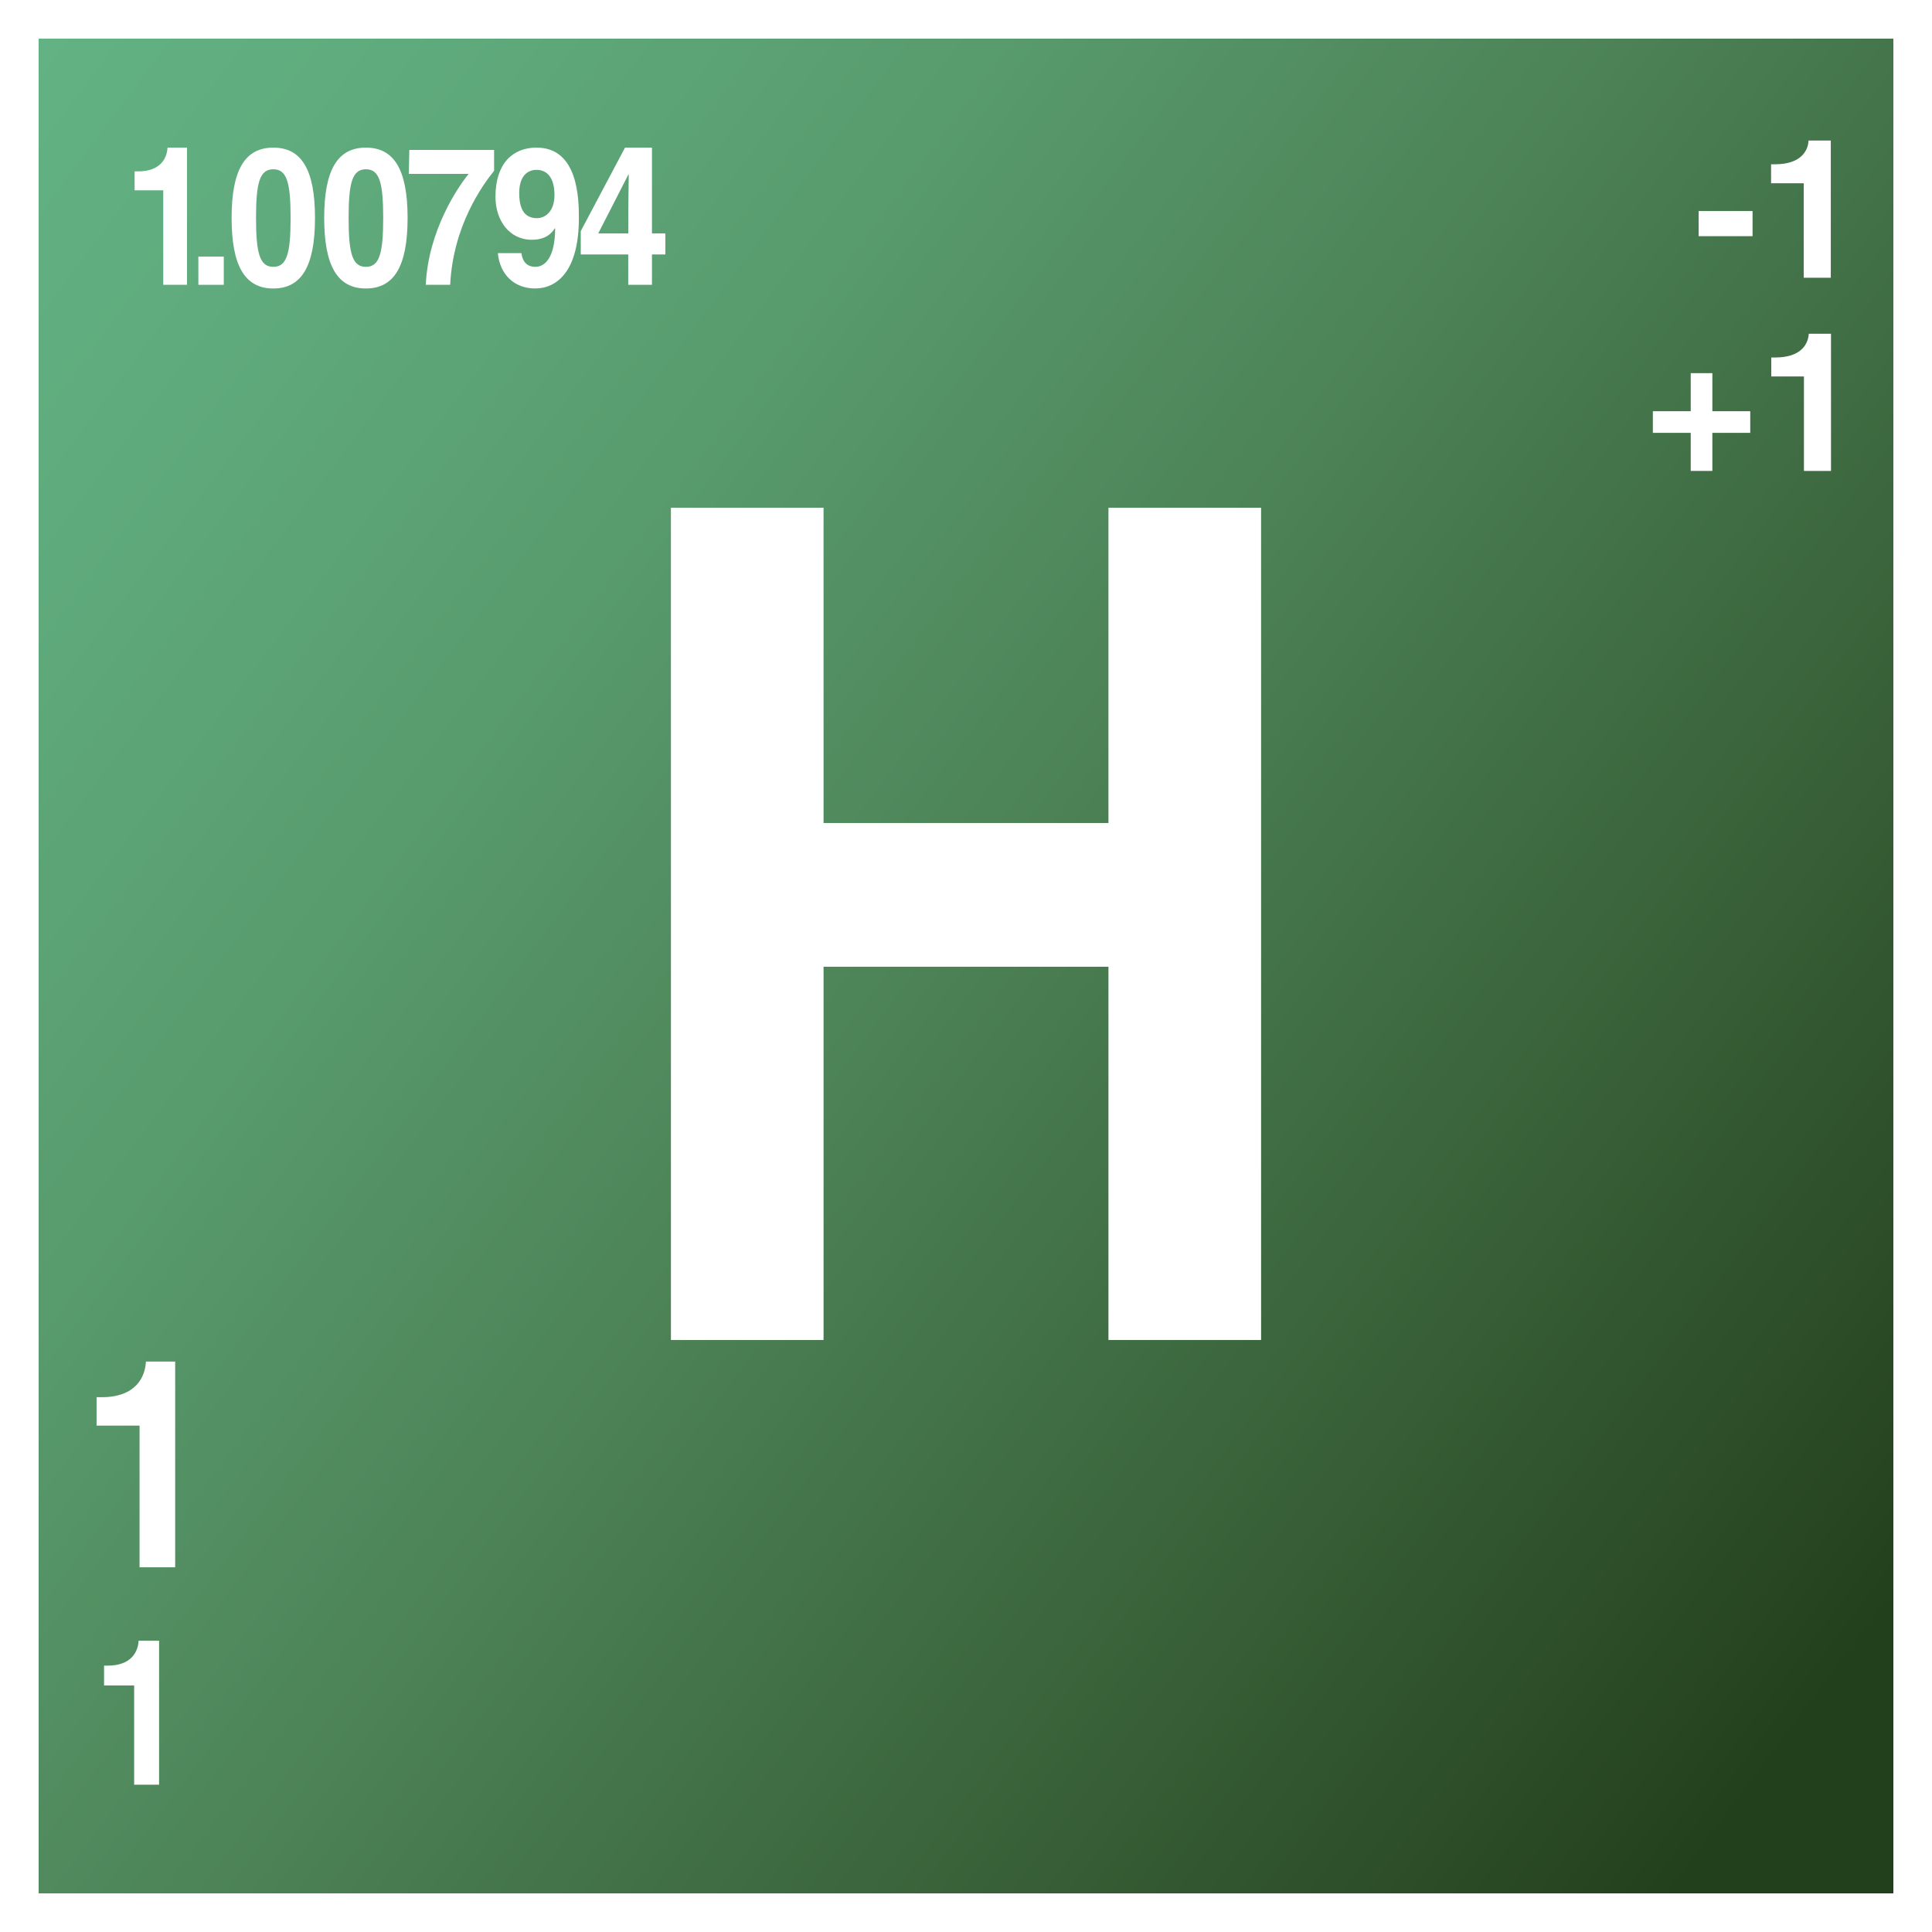
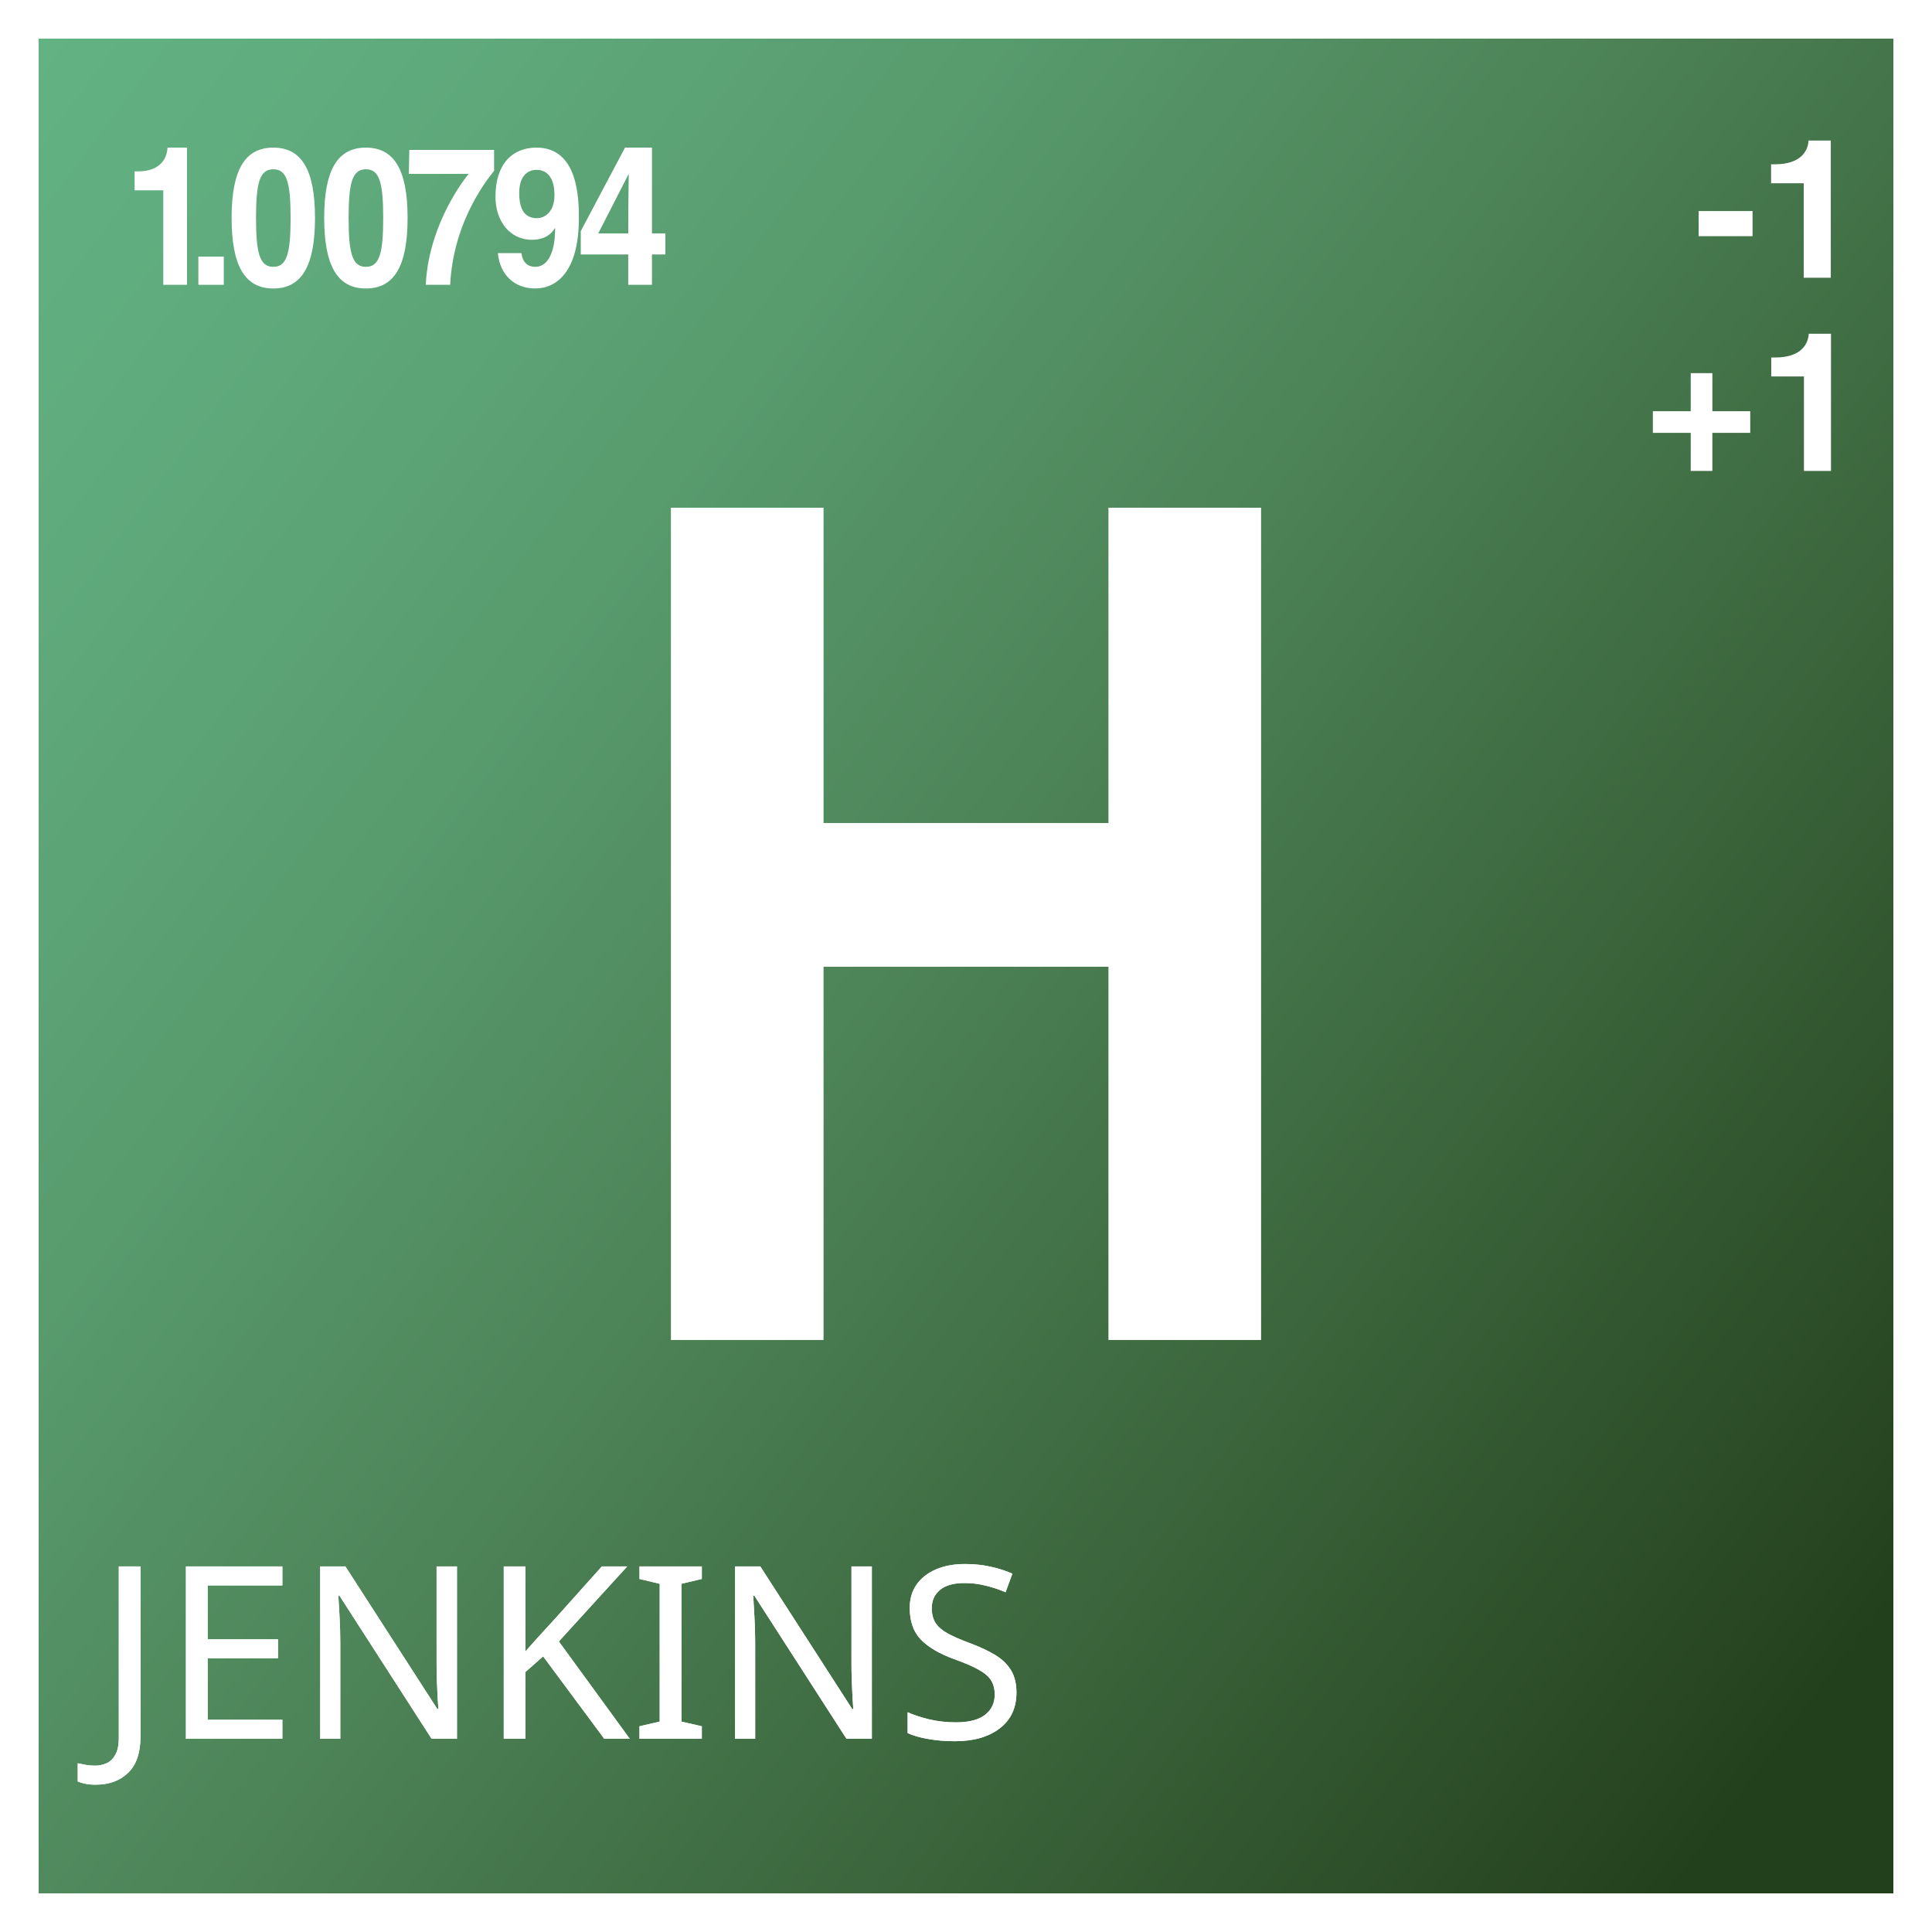
<svg xmlns="http://www.w3.org/2000/svg" version="1.1" x="0px" y="0px" width="200px" height="200px" viewBox="0 0 200 200" enable-background="new 0 0 200 200" xml:space="preserve">
  <g id="Arriere-Plan">
    <rect fill="#FFFFFF" width="200" height="200" />
  </g>
  <g id="Fond">
    <linearGradient id="SVGID_1_" gradientUnits="userSpaceOnUse" x1="-7.222" y1="19.677" x2="193.159" y2="169.789">
      <stop offset="0" style="stop-color:#62B283" />
      <stop offset="0.135" style="stop-color:#5FAA7C" />
      <stop offset="0.317" style="stop-color:#589B6D" />
      <stop offset="0.524" style="stop-color:#4C8256" />
      <stop offset="0.752" style="stop-color:#3A633A" />
      <stop offset="0.993" style="stop-color:#24411D" />
      <stop offset="1" style="stop-color:#23401C" />
    </linearGradient>
    <rect x="4" y="4" fill="url(#SVGID_1_)" width="192" height="192" />
  </g>
  <g id="Texte">
    <g>
      <path fill="#FFFFFF" d="M85.254,100.076v38.639h-15.8V52.559h15.8v32.639h29.493V52.559h15.8v86.156h-15.8v-38.639H85.254z" />
    </g>
    <g>
      <path fill="#FFFFFF" d="M181.424,24.449h-5.581v-2.601h5.581V24.449z" />
      <path fill="#FFFFFF" d="M183.343,17.007h0.399c2.701,0,3.422-1.4,3.481-2.46h2.3V28.75h-2.8v-9.782h-3.381V17.007z" />
    </g>
    <g>
      <path fill="#FFFFFF" d="M175.023,38.628h2.24v3.941h3.922v2.24h-3.922v3.941h-2.24v-3.941h-3.92v-2.24h3.92V38.628z" />
      <path fill="#FFFFFF" d="M183.363,37.007h0.4c2.7,0,3.42-1.4,3.48-2.46h2.301V48.75h-2.801v-9.782h-3.381V37.007z" />
    </g>
    <g>
	</g>
    <g>
-       <path fill="#FFFFFF" d="M9.997,144.637h0.526c3.556,0,4.504-2.1,4.583-3.689h3.028v21.299h-3.687v-14.669H9.997V144.637z" />
+       <text x="10" y="180" font-family="sans-serif" font-size="25px" fill="#FFFFFF">JENKINS</text>
    </g>
    <g>
	</g>
    <g>
	</g>
    <g>
	</g>
    <g>
      <path fill="#FFFFFF" d="M13.935,17.741h0.351c2.369,0,3.001-1.4,3.054-2.46h2.018v14.203H16.9v-9.782h-2.965V17.741z" />
      <path fill="#FFFFFF" d="M23.167,29.484h-2.632v-2.92h2.632V29.484z" />
      <path fill="#FFFFFF" d="M28.293,15.281c2.93,0,4.316,2.301,4.316,7.282s-1.386,7.301-4.316,7.301c-2.931,0-4.317-2.32-4.317-7.301    S25.362,15.281,28.293,15.281z M28.293,27.624c1.404,0,1.79-1.4,1.79-5.061s-0.386-5.041-1.79-5.041s-1.79,1.38-1.79,5.041    S26.889,27.624,28.293,27.624z" />
      <path fill="#FFFFFF" d="M37.878,15.281c2.93,0,4.316,2.301,4.316,7.282s-1.386,7.301-4.316,7.301c-2.931,0-4.317-2.32-4.317-7.301    S34.947,15.281,37.878,15.281z M37.878,27.624c1.404,0,1.79-1.4,1.79-5.061s-0.386-5.041-1.79-5.041s-1.79,1.38-1.79,5.041    S36.474,27.624,37.878,27.624z" />
      <path fill="#FFFFFF" d="M51.148,17.681c-1.193,1.48-4.247,5.682-4.545,11.803h-2.527c0.263-5.681,3.387-10.202,4.439-11.482    h-6.194l0.053-2.48h8.774V17.681z" />
      <path fill="#FFFFFF" d="M53.977,26.203v0.02c0.14,0.98,0.684,1.4,1.438,1.4c1.018,0,2.036-0.98,2.053-3.961l-0.035-0.04    c-0.562,0.96-1.526,1.2-2.369,1.2c-2.387,0-3.773-2.061-3.773-4.441c0-3.48,1.808-5.101,4.247-5.101    c4.317,0,4.387,5.301,4.387,7.302c0,5.501-2.281,7.281-4.527,7.281c-2.123,0-3.649-1.4-3.86-3.661H53.977z M55.591,22.583    c0.86,0,1.807-0.7,1.807-2.381c0-1.62-0.614-2.62-1.877-2.62c-0.632,0-1.772,0.36-1.772,2.4    C53.749,22.123,54.661,22.583,55.591,22.583z" />
      <path fill="#FFFFFF" d="M68.878,26.343h-1.386v3.141h-2.457v-3.141h-4.914v-2.42l4.58-8.642h2.79v8.882h1.386V26.343z     M65.036,24.163c0-3.44,0.053-5.661,0.053-6.101h-0.035l-3.124,6.101H65.036z" />
    </g>
    <g>
-       <path fill="#FFFFFF" d="M10.772,172.426h0.369c2.488,0,3.152-1.471,3.207-2.583h2.12v14.907h-2.581v-10.268h-3.115V172.426z" />
-     </g>
-     <g>
	</g>
    <g>
- 	</g>
+       <text x="10" y="180" font-family="sans-serif" font-size="25px" fill="#FFFFFF">JENKINS</text>
+     </g>
    <g>
	</g>
    <g>
	</g>
    <g>
	</g>
    <g>
	</g>
  </g>
</svg>
